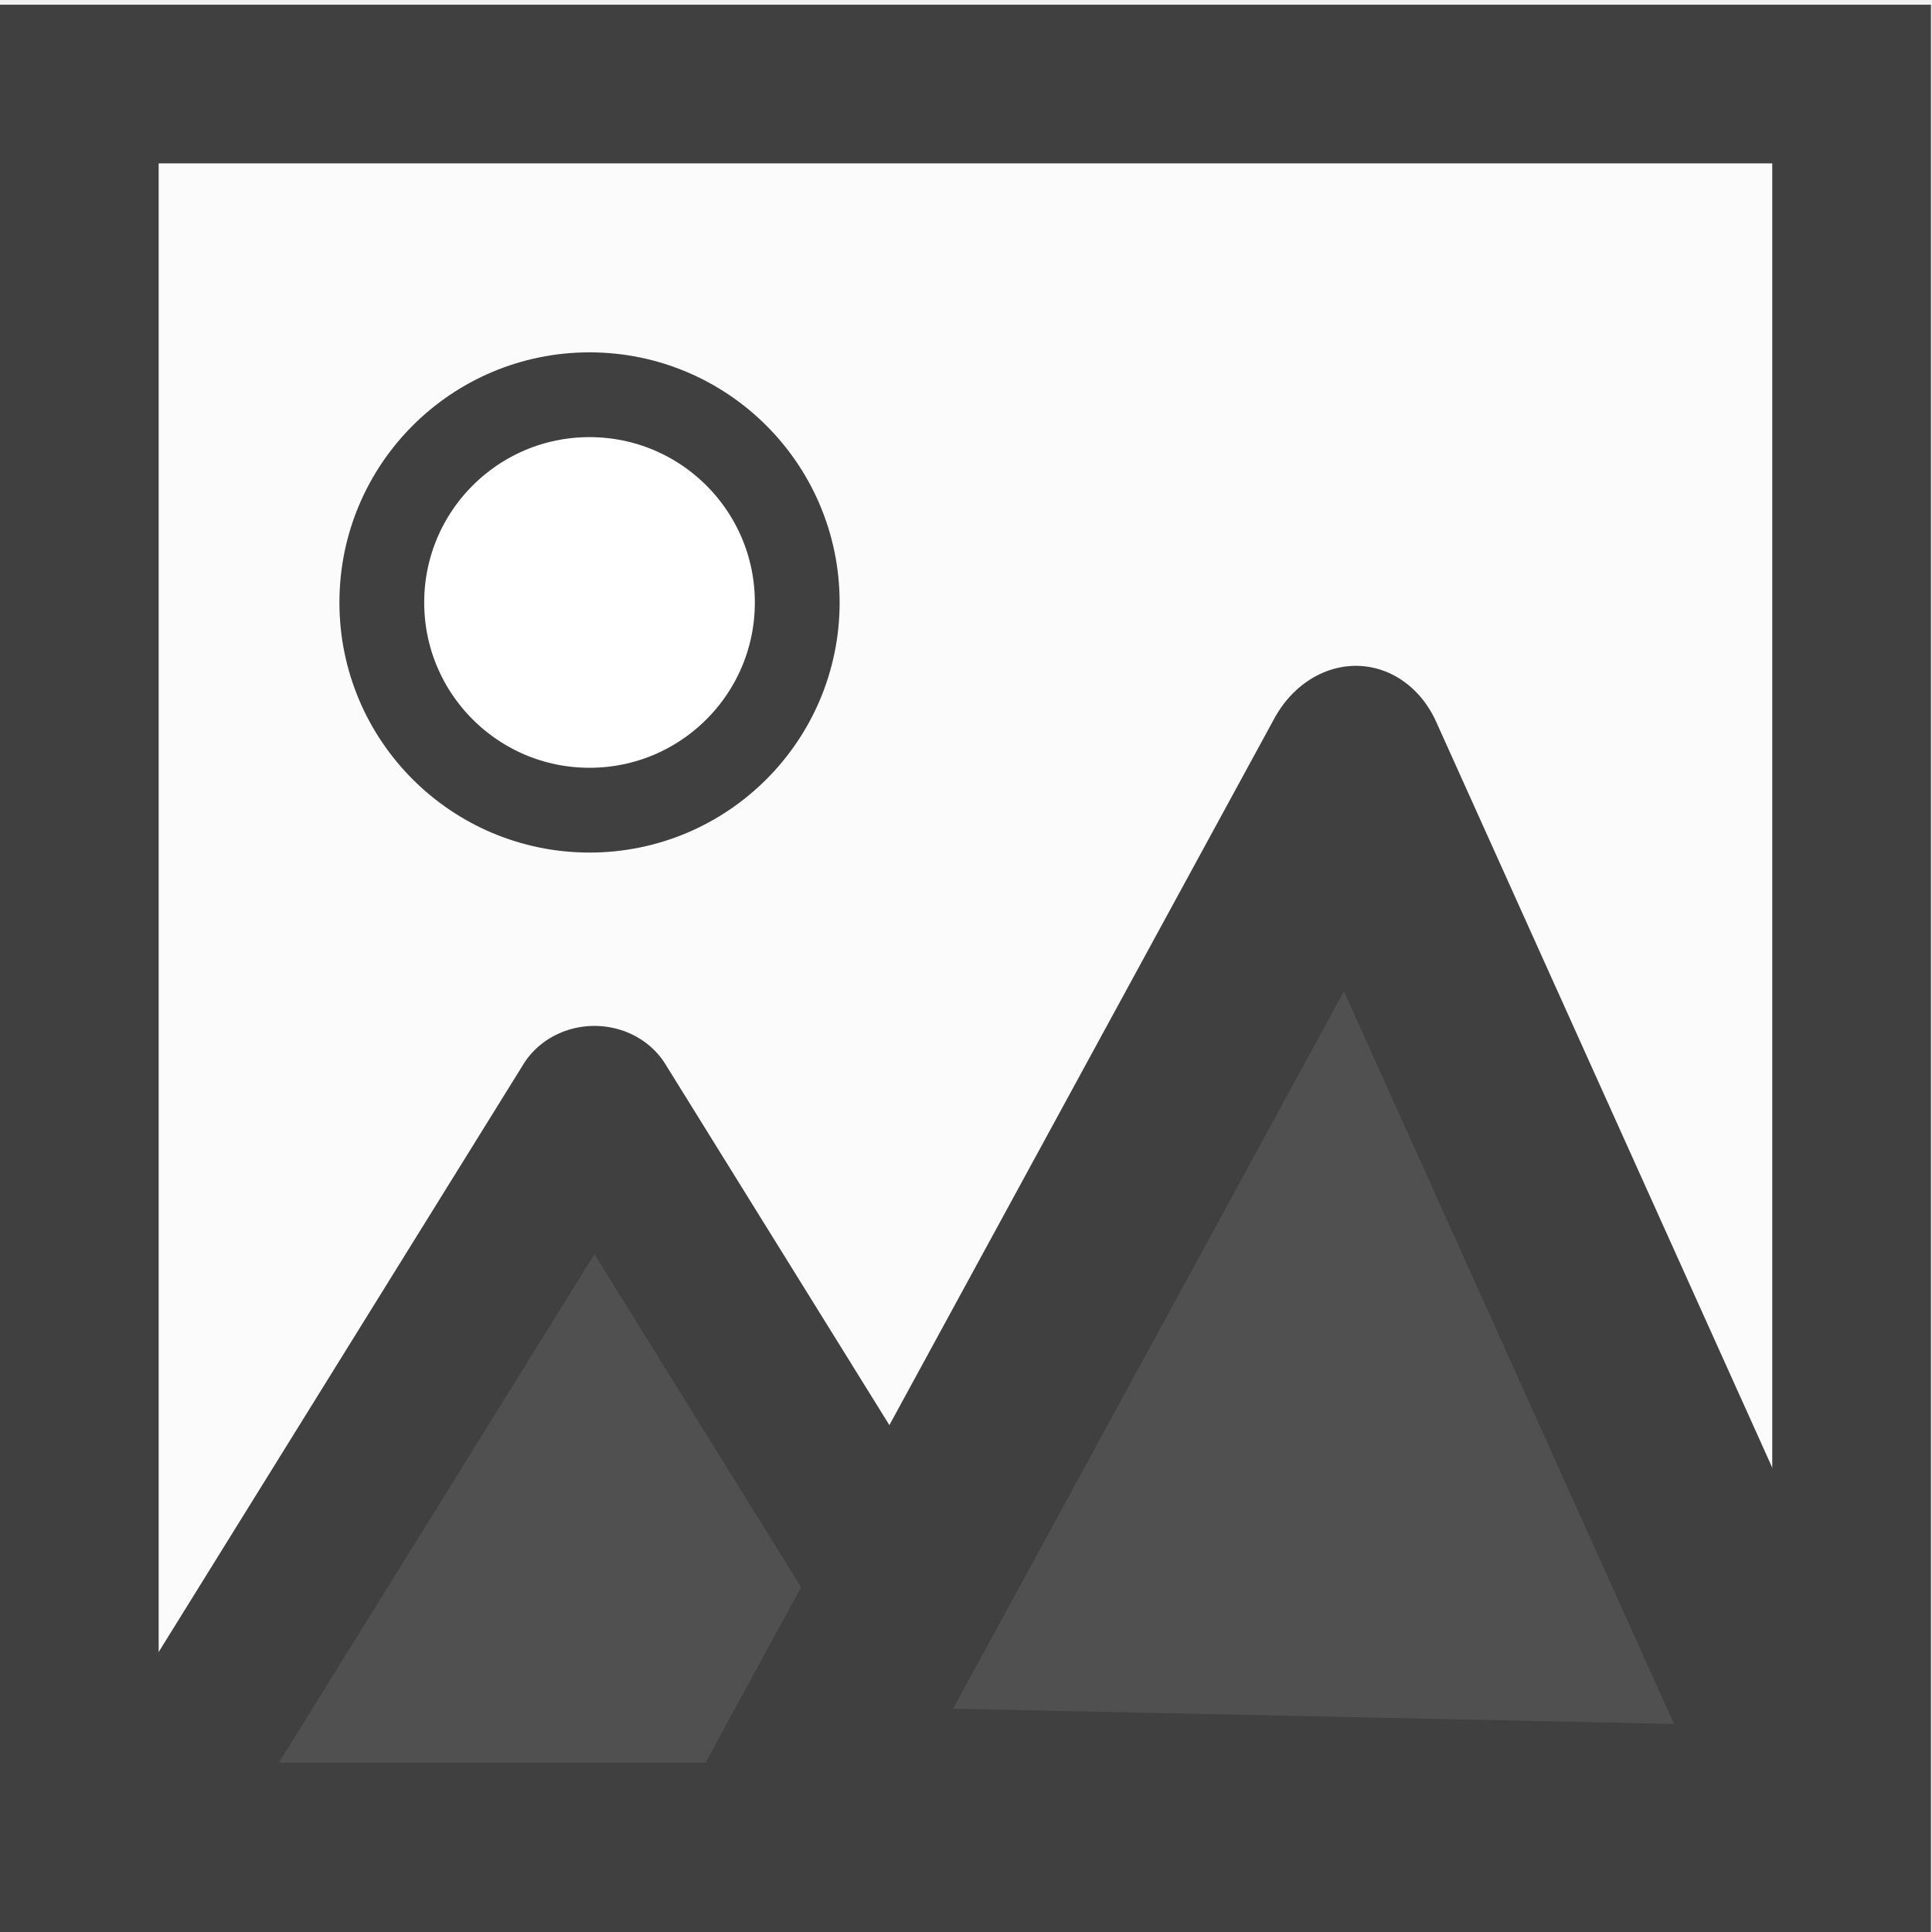
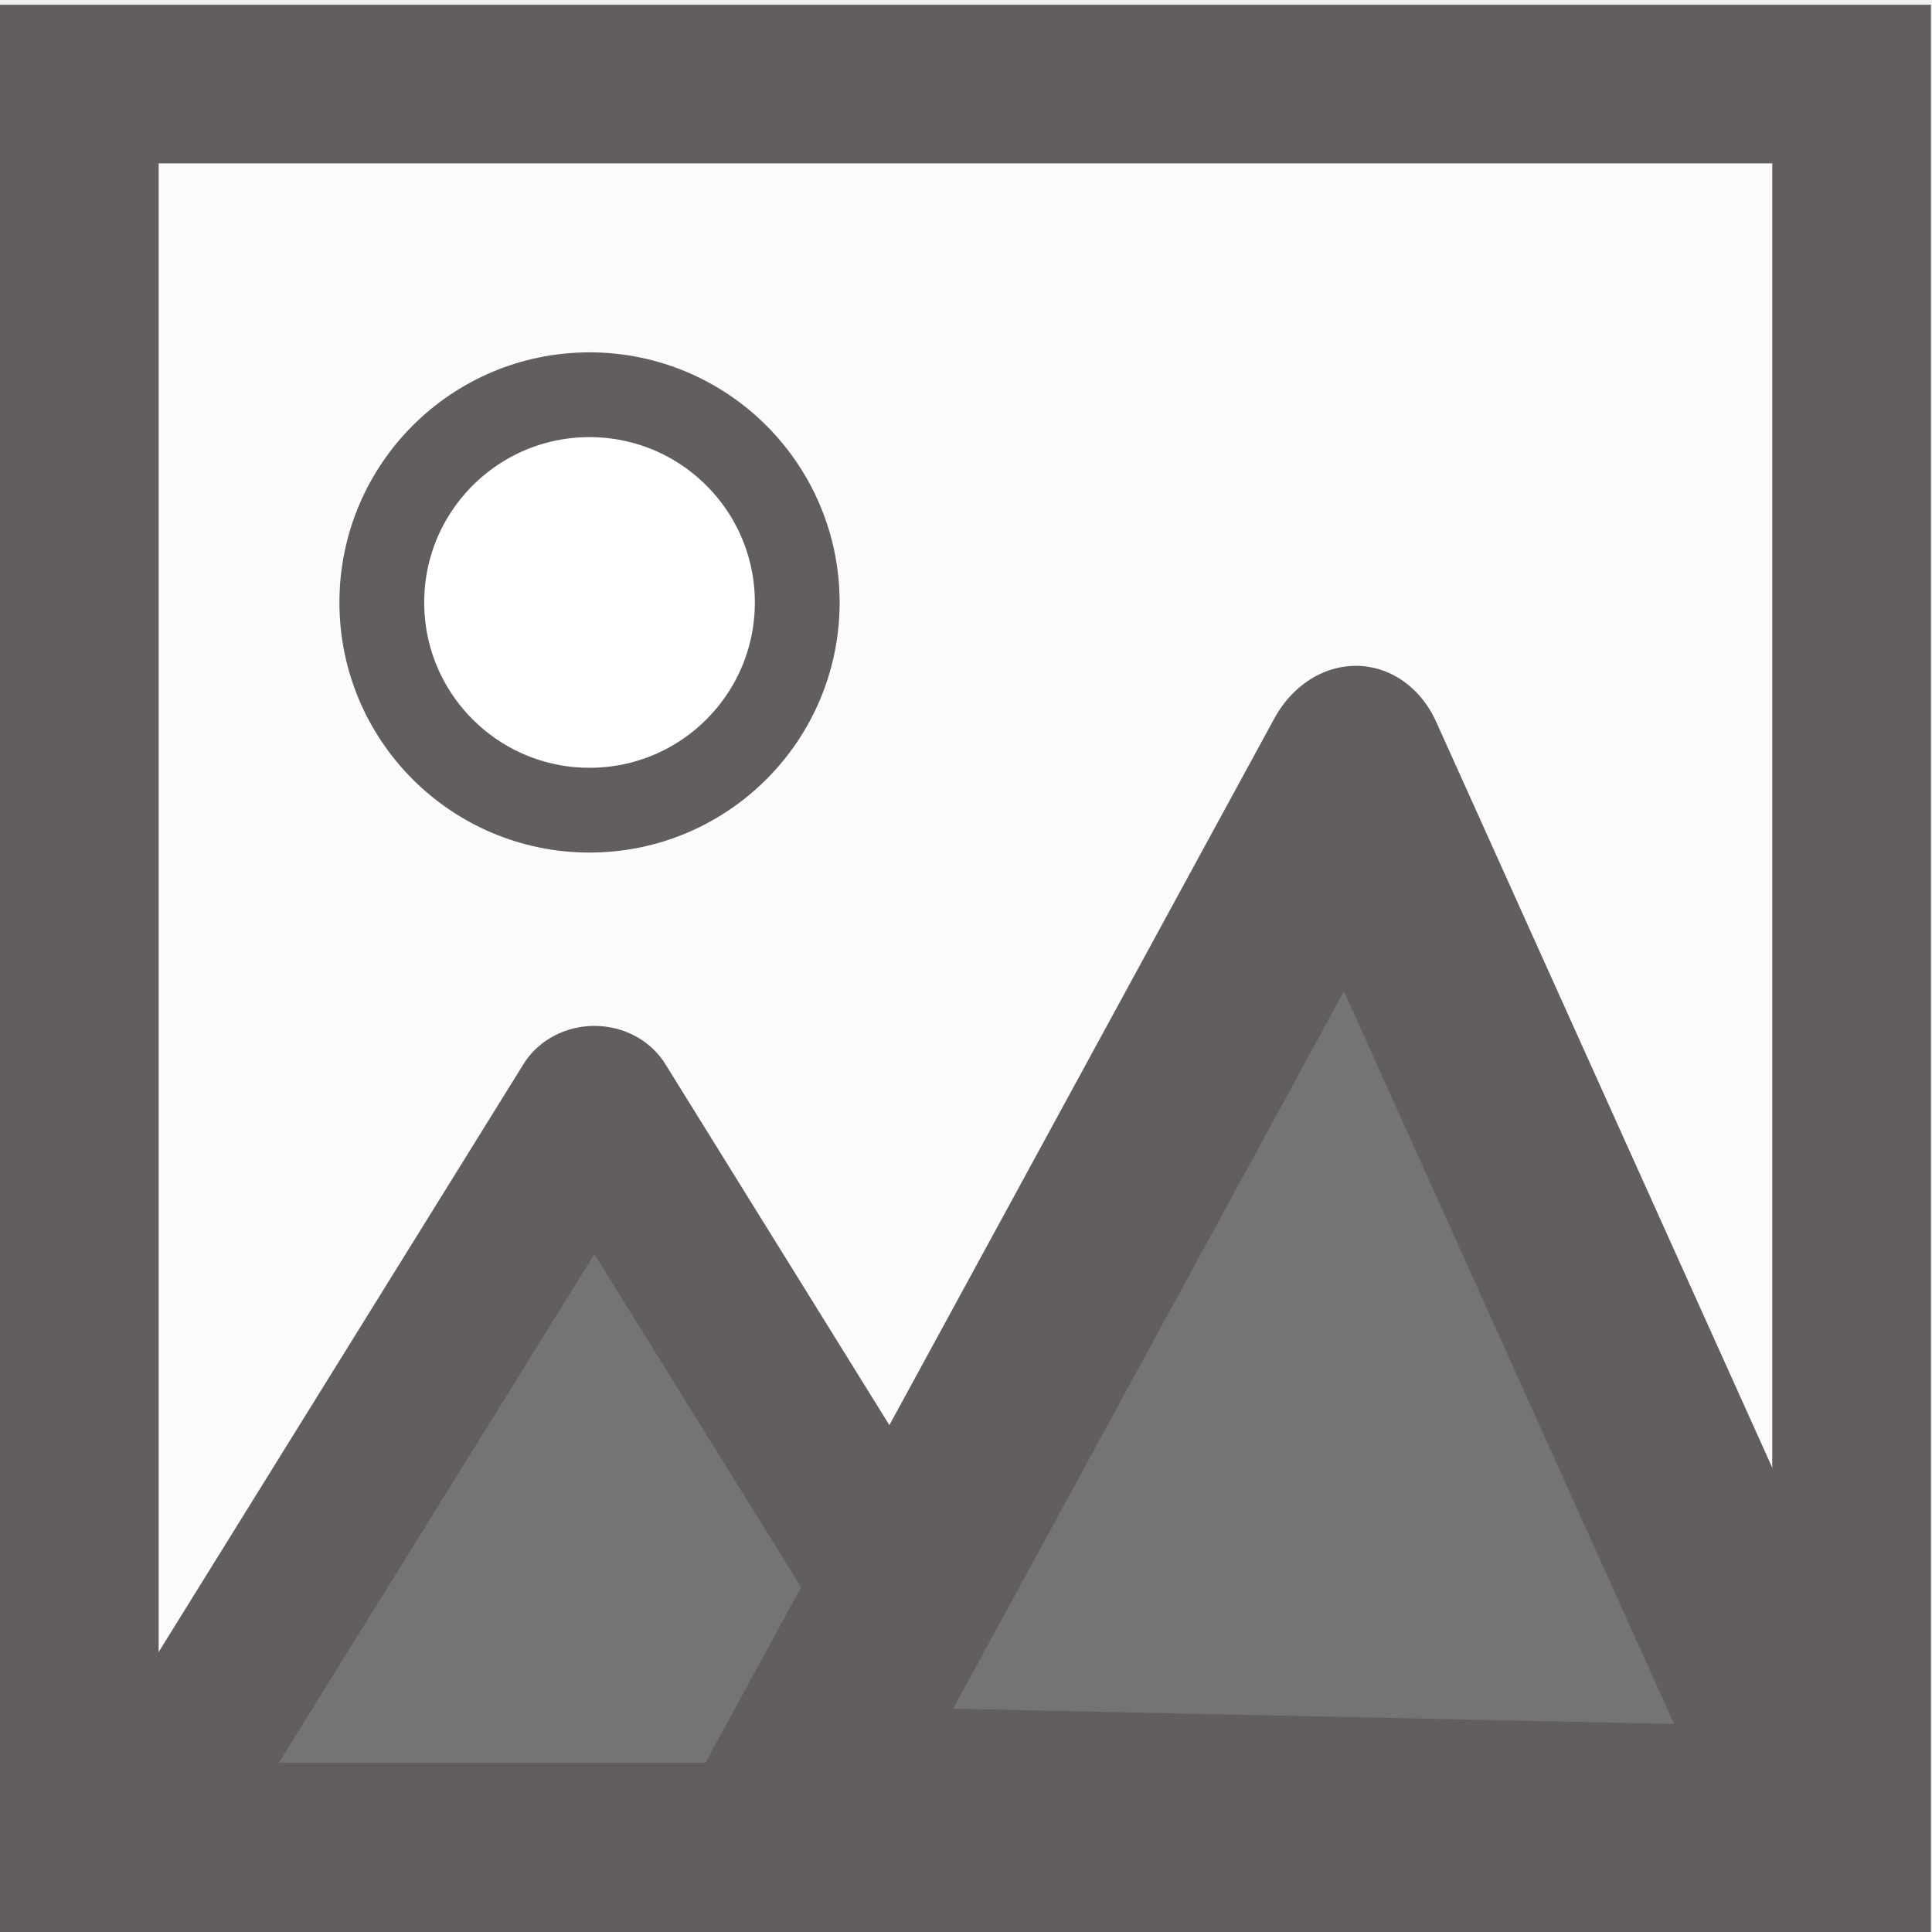
<svg xmlns="http://www.w3.org/2000/svg" width="16" height="16" id="svg2988" version="1.1" style="enable-background:new">
  <defs id="defs2990" />
  <g id="layer4" style="display:none" transform="translate(0,-2)">
    <rect style="fill:#f8f8f8;fill-opacity:1;stroke:#ffffff;stroke-width:1.5;stroke-linecap:round;stroke-linejoin:round;stroke-miterlimit:4;stroke-opacity:1;stroke-dasharray:none;stroke-dashoffset:0;display:inline" id="rect3806" width="18.11" height="17.659" x="0.045" y="-0.02" />
  </g>
  <g id="layer2" style="display:inline" transform="translate(0,-2)">
-     <path style="fill:#ffffff;stroke:#404040;stroke-width:1.314;stroke-linecap:butt;stroke-linejoin:miter;stroke-miterlimit:4;stroke-opacity:1;stroke-dasharray:none;fill-opacity:0.706" d="m 0.657,2.696 14.677,0 0,14.647 -14.677,0 z" id="path3804" />
-     <path style="fill:#ffffff;fill-opacity:1;fill-rule:nonzero;stroke:#404040;stroke-width:0.8;stroke-linecap:round;stroke-linejoin:round;stroke-miterlimit:4;stroke-opacity:1;stroke-dasharray:none;stroke-dashoffset:0" id="path3848" d="m 7.208,5.138 c 0,1.082 -0.877,1.96 -1.96,1.96 -1.082,0 -1.96,-0.877 -1.96,-1.96 0,-1.082 0.877,-1.96 1.96,-1.96 1.082,0 1.96,0.877 1.96,1.96 z" transform="matrix(0.8776537,0,0,0.8776537,0.2762799,2.479903)" />
-     <path transform="matrix(0.8744839,0,0,0.8135612,2.29929,2.990613)" d="m 3,10 4.33,7.5 -8.66,0 z" id="path3792" style="fill:#505050;fill-opacity:1;fill-rule:nonzero;stroke:#404040;stroke-width:1.549;stroke-linecap:round;stroke-linejoin:round;stroke-miterlimit:4;stroke-opacity:1;stroke-dasharray:none;stroke-dashoffset:0;display:inline" />
-     <path style="fill:#505050;fill-opacity:1;fill-rule:nonzero;stroke:#404040;stroke-width:1.549;stroke-linecap:square;stroke-linejoin:round;stroke-miterlimit:4;stroke-opacity:1;stroke-dasharray:none;stroke-dashoffset:0;display:inline" id="path3768" d="m 3,10 4.33,7.5 -8.66,0 z" transform="matrix(0.998856,0.02111496,-0.04856068,1.159947,8.694075,-3.250171)" />
+     <path style="fill:#ffffff;stroke:#625e5e;stroke-width:1.314;stroke-linecap:butt;stroke-linejoin:miter;stroke-miterlimit:4;stroke-opacity:1;stroke-dasharray:none;fill-opacity:0.706" d="m 0.657,2.696 14.677,0 0,14.647 -14.677,0 z" id="path3804" />
+     <path style="fill:#ffffff;fill-opacity:1;fill-rule:nonzero;stroke:#625e5e;stroke-width:0.8;stroke-linecap:round;stroke-linejoin:round;stroke-miterlimit:4;stroke-opacity:1;stroke-dasharray:none;stroke-dashoffset:0" id="path3848" d="m 7.208,5.138 c 0,1.082 -0.877,1.96 -1.96,1.96 -1.082,0 -1.96,-0.877 -1.96,-1.96 0,-1.082 0.877,-1.96 1.96,-1.96 1.082,0 1.96,0.877 1.96,1.96 z" transform="matrix(0.8776537,0,0,0.8776537,0.2762799,2.479903)" />
+     <path transform="matrix(0.8744839,0,0,0.8135612,2.29929,2.990613)" d="m 3,10 4.33,7.5 -8.66,0 z" id="path3792" style="fill:#747474;fill-opacity:1;fill-rule:nonzero;stroke:#625e5e;stroke-width:1.549;stroke-linecap:round;stroke-linejoin:round;stroke-miterlimit:4;stroke-opacity:1;stroke-dasharray:none;stroke-dashoffset:0;display:inline" />
+     <path style="fill:#747474;fill-opacity:1;fill-rule:nonzero;stroke:#625e5e;stroke-width:1.549;stroke-linecap:square;stroke-linejoin:round;stroke-miterlimit:4;stroke-opacity:1;stroke-dasharray:none;stroke-dashoffset:0;display:inline" id="path3768" d="m 3,10 4.33,7.5 -8.66,0 z" transform="matrix(0.998856,0.02111496,-0.04856068,1.159947,8.694075,-3.250171)" />
  </g>
</svg>
